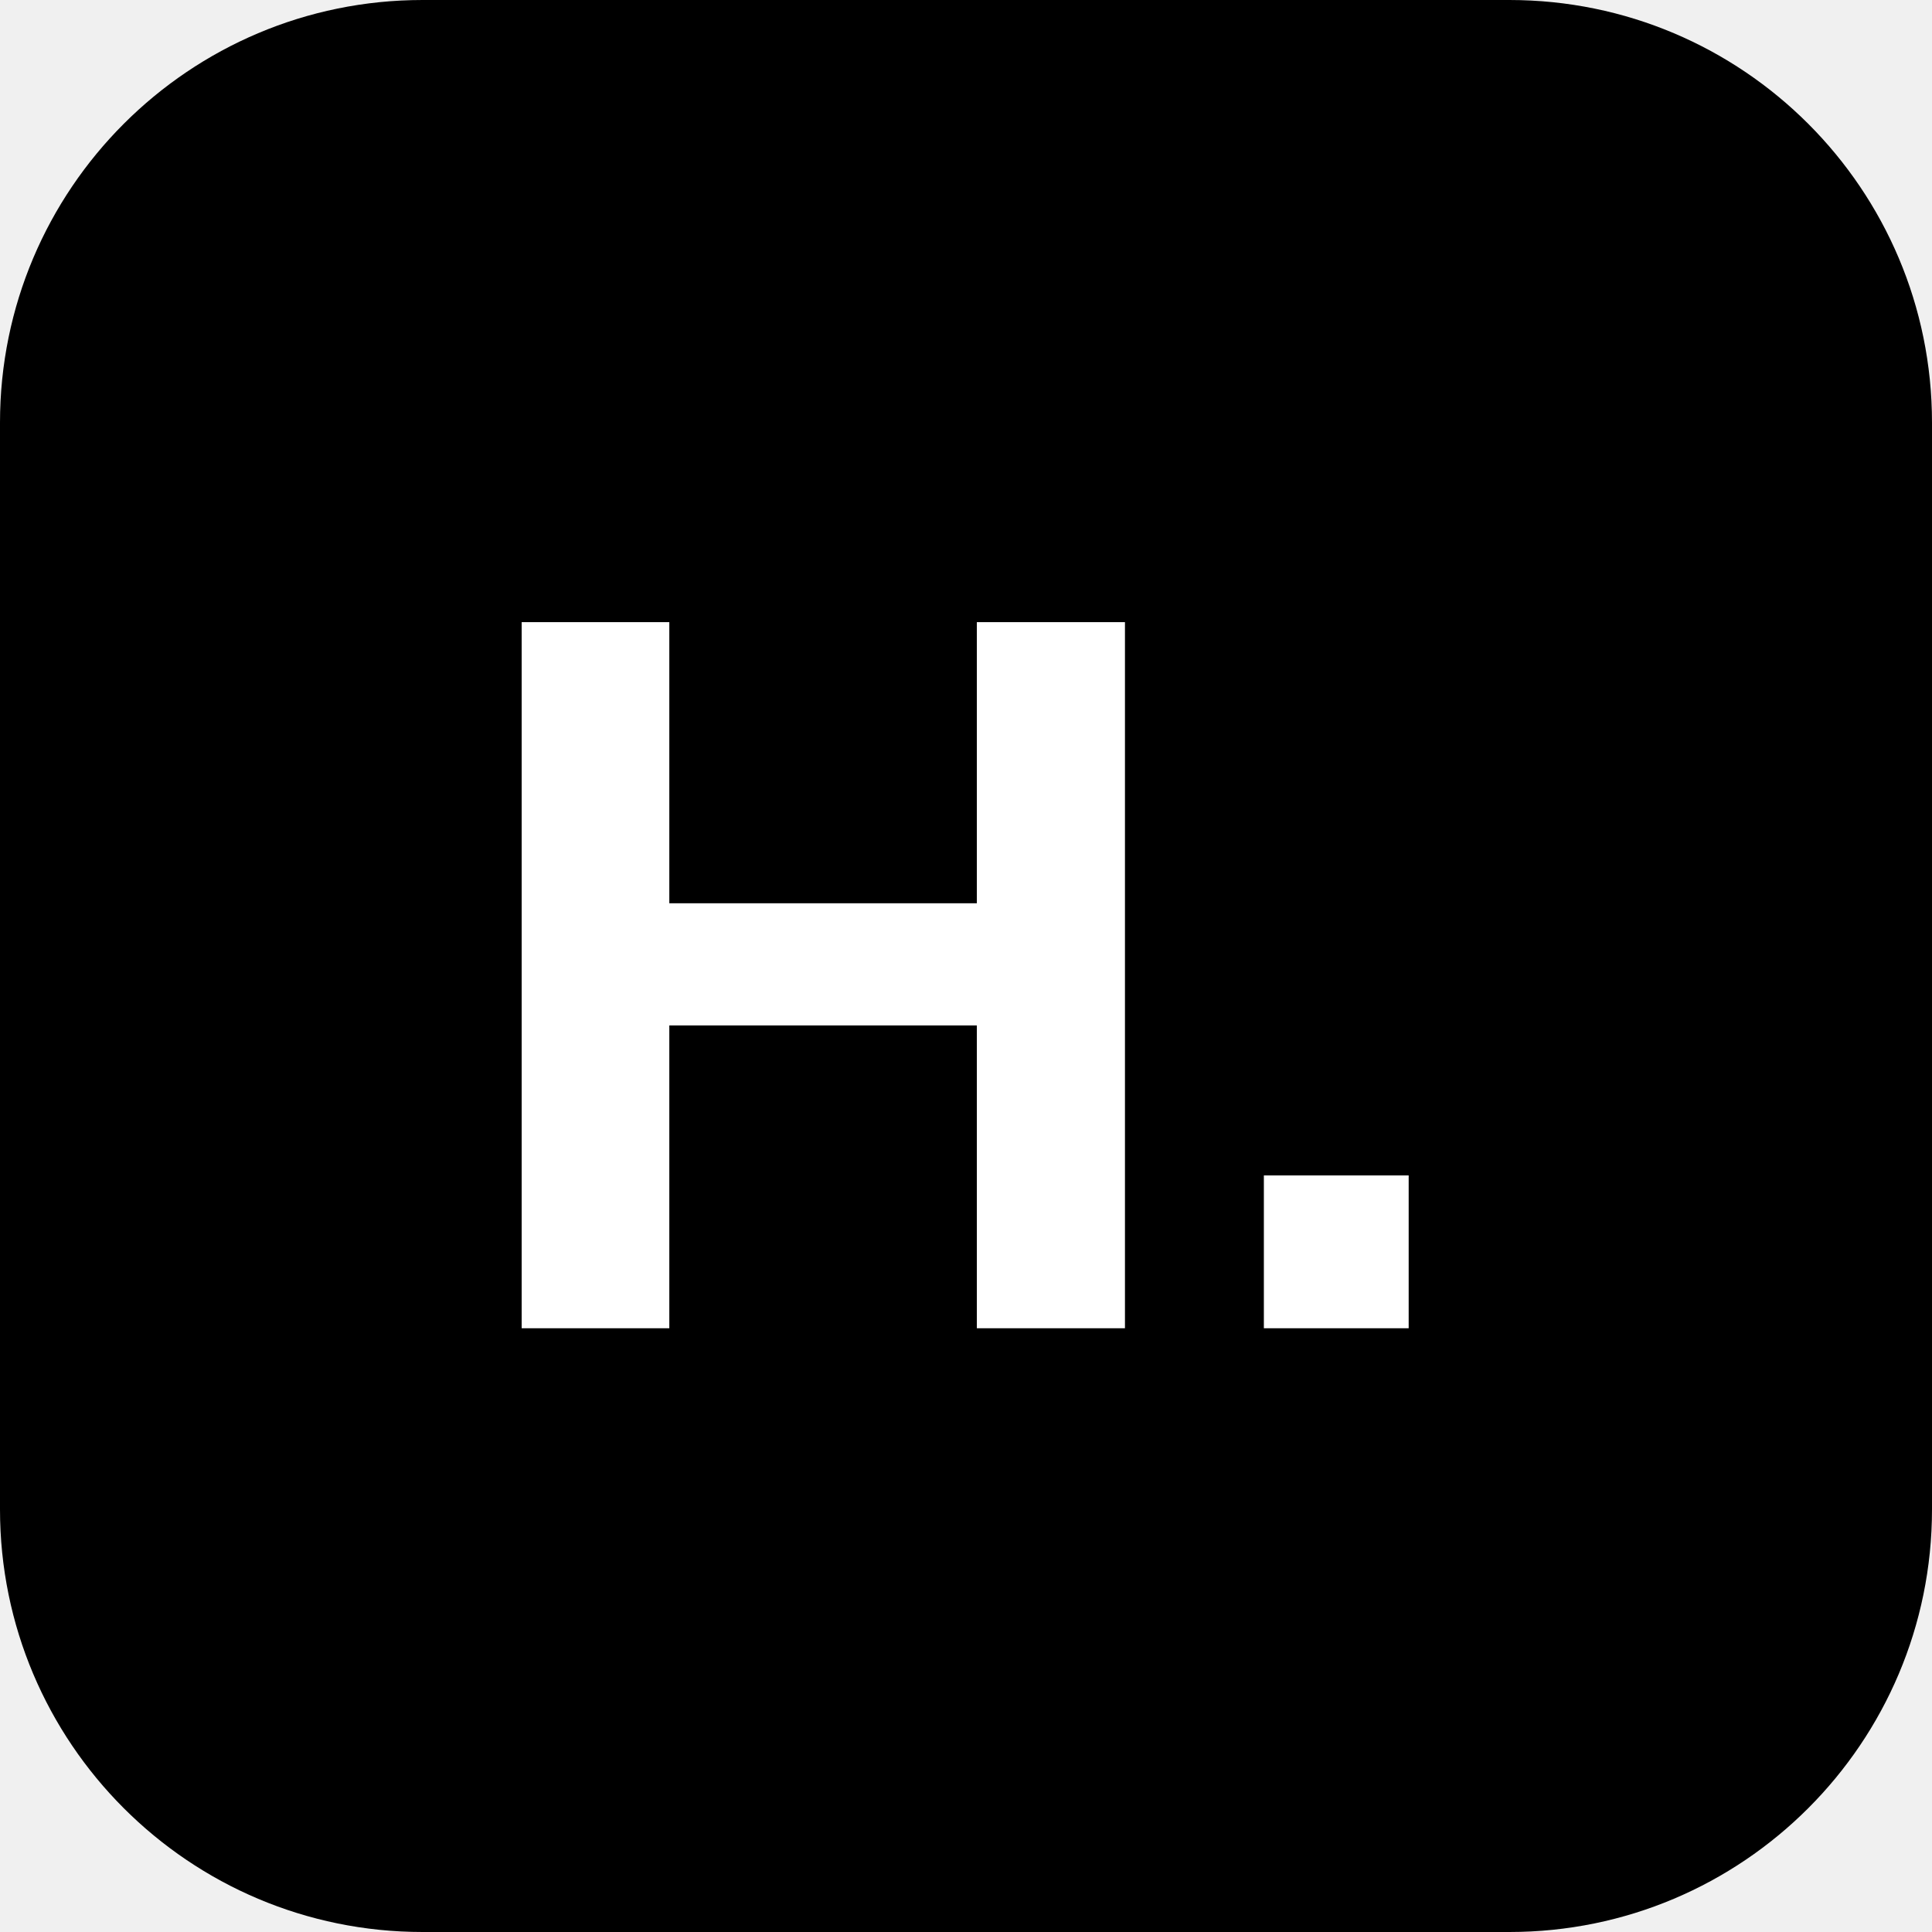
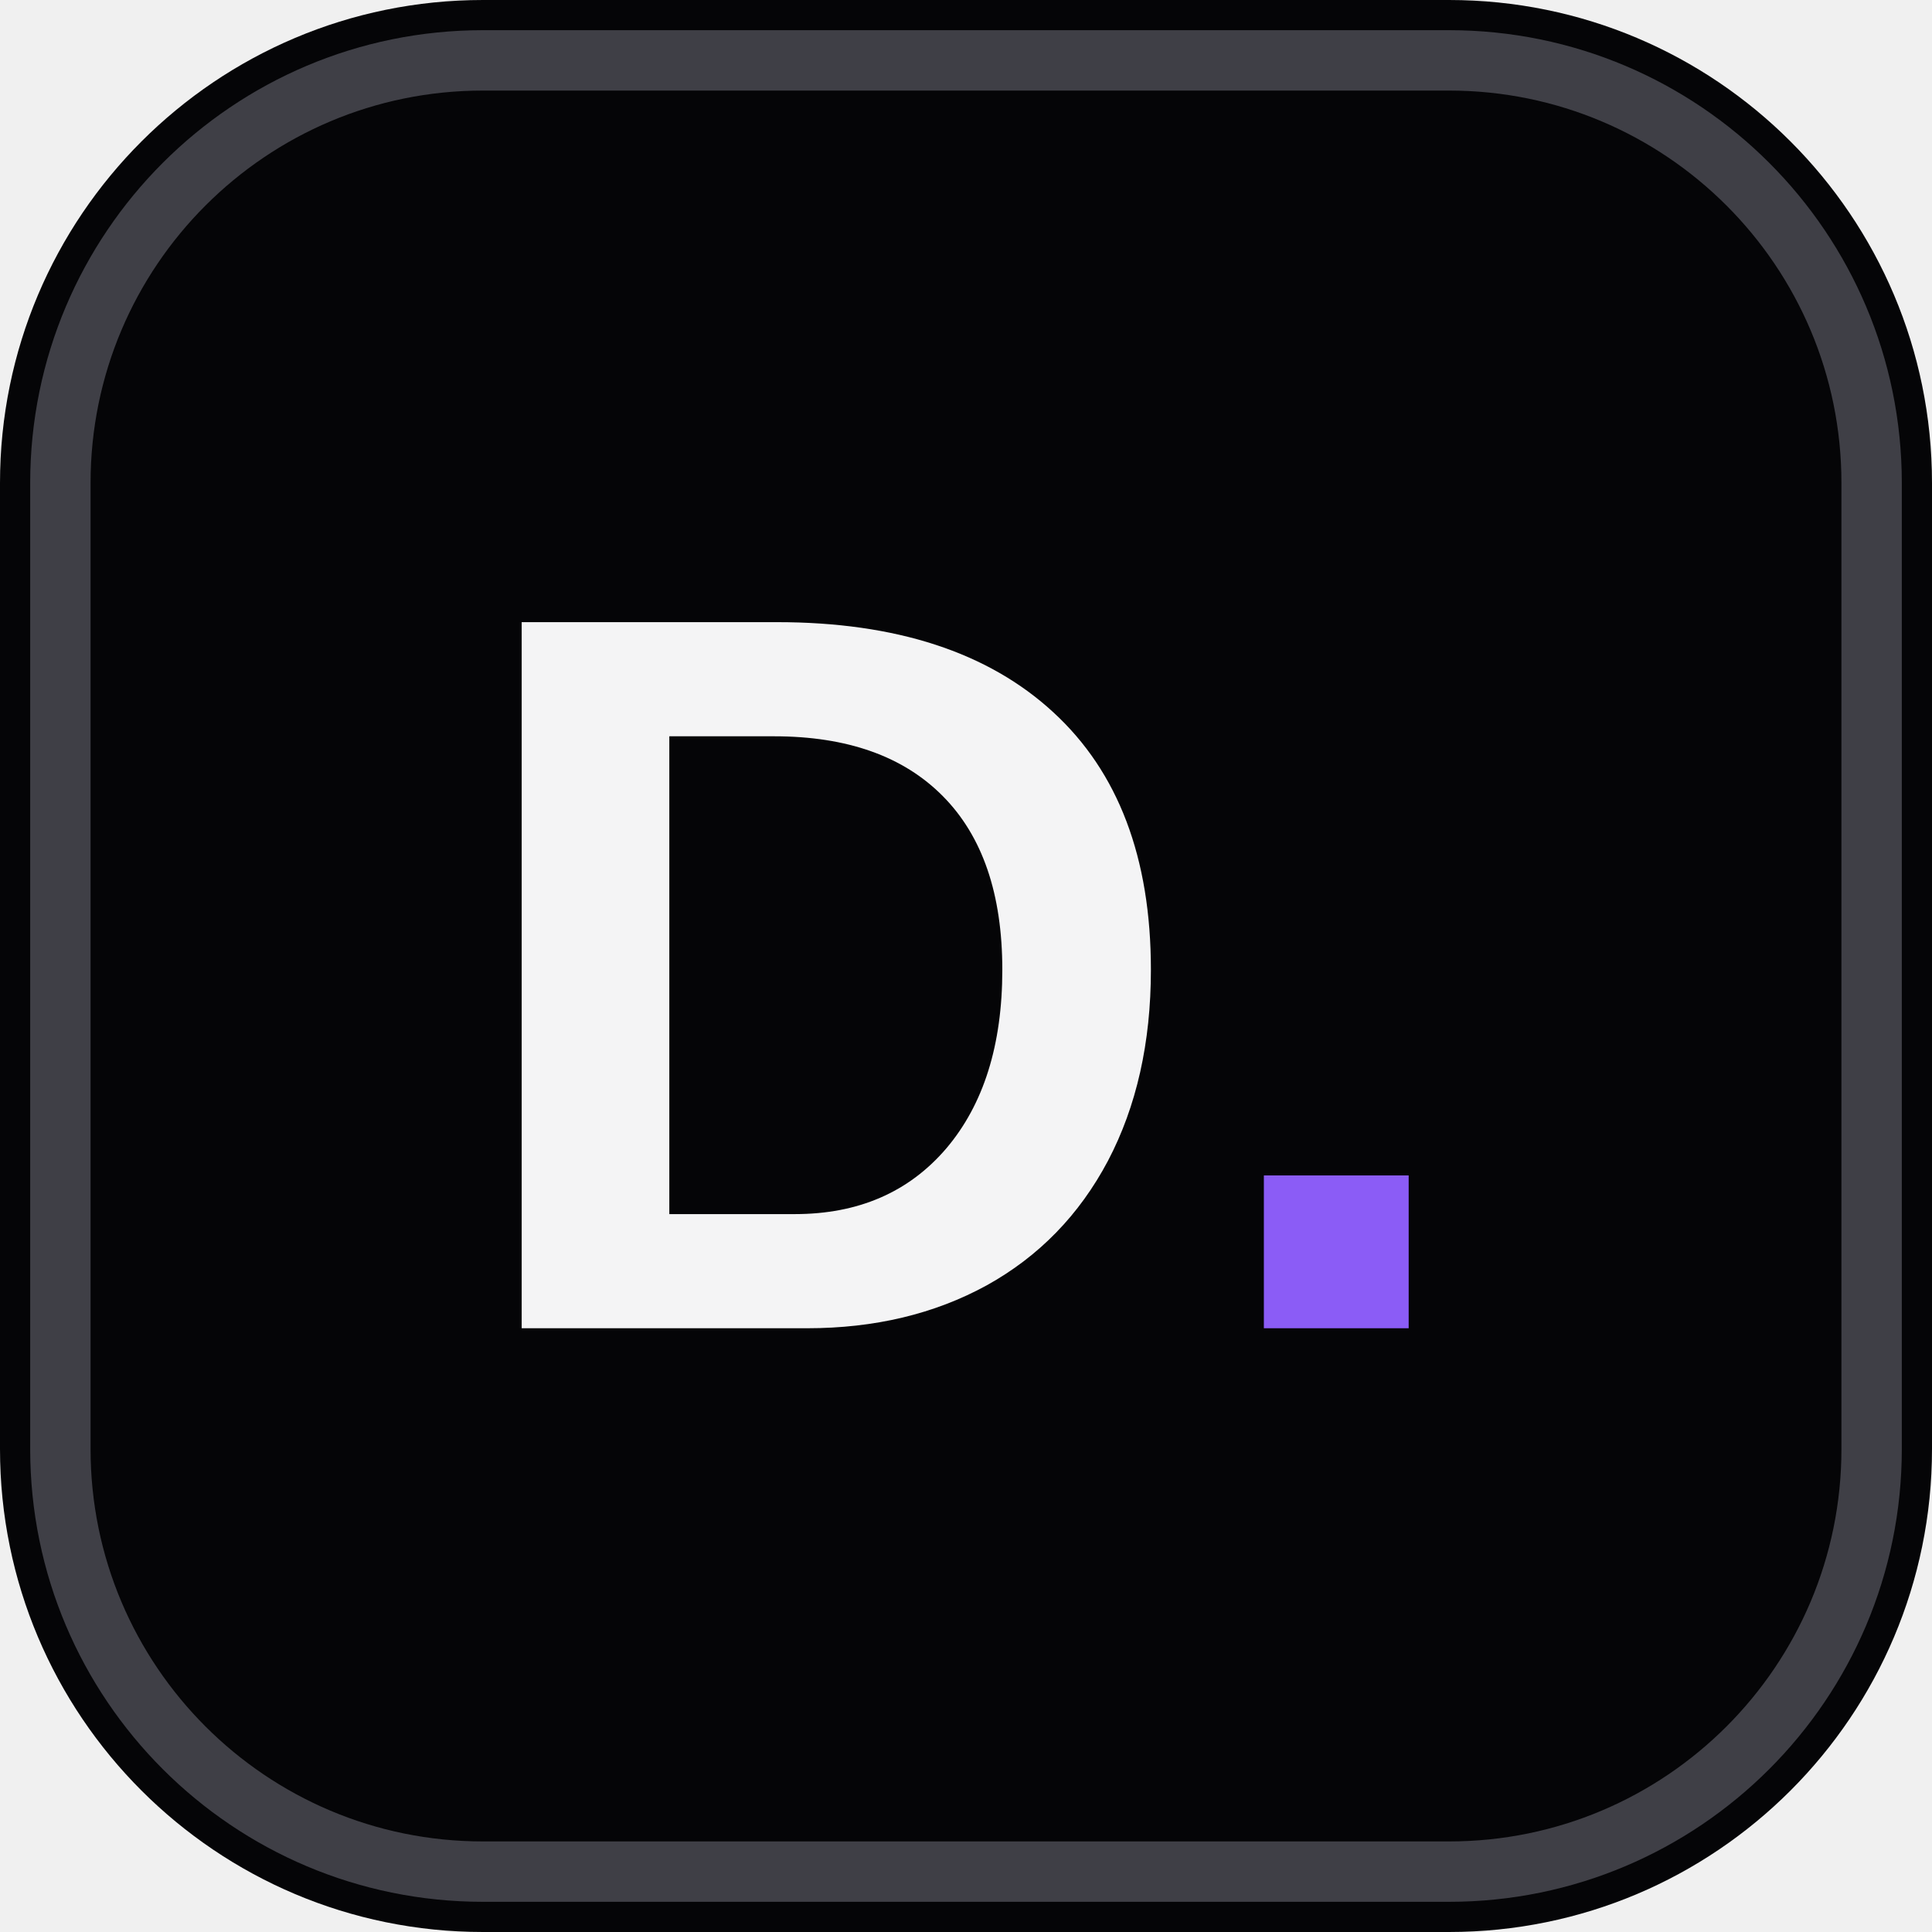
<svg xmlns="http://www.w3.org/2000/svg" viewBox="0 0 64 64">
-   <rect width="64" height="64" rx="14" fill="#000000" />
-   <text x="32" y="44" font-family="Arial, sans-serif" font-size="34" font-weight="700" fill="#ffffff" text-anchor="middle">H.</text>
+   <rect width="64" height="64" rx="16" fill="#050507" />
+   <rect x="2" y="2" width="60" height="60" rx="14" fill="none" stroke="#3f3f46" stroke-width="2" />
+   <text x="32" y="44" font-family="Arial, sans-serif" font-size="34" font-weight="700" fill="#f4f4f5" text-anchor="middle">D<tspan fill="#8b5cf6">.</tspan>
+   </text>
</svg>
